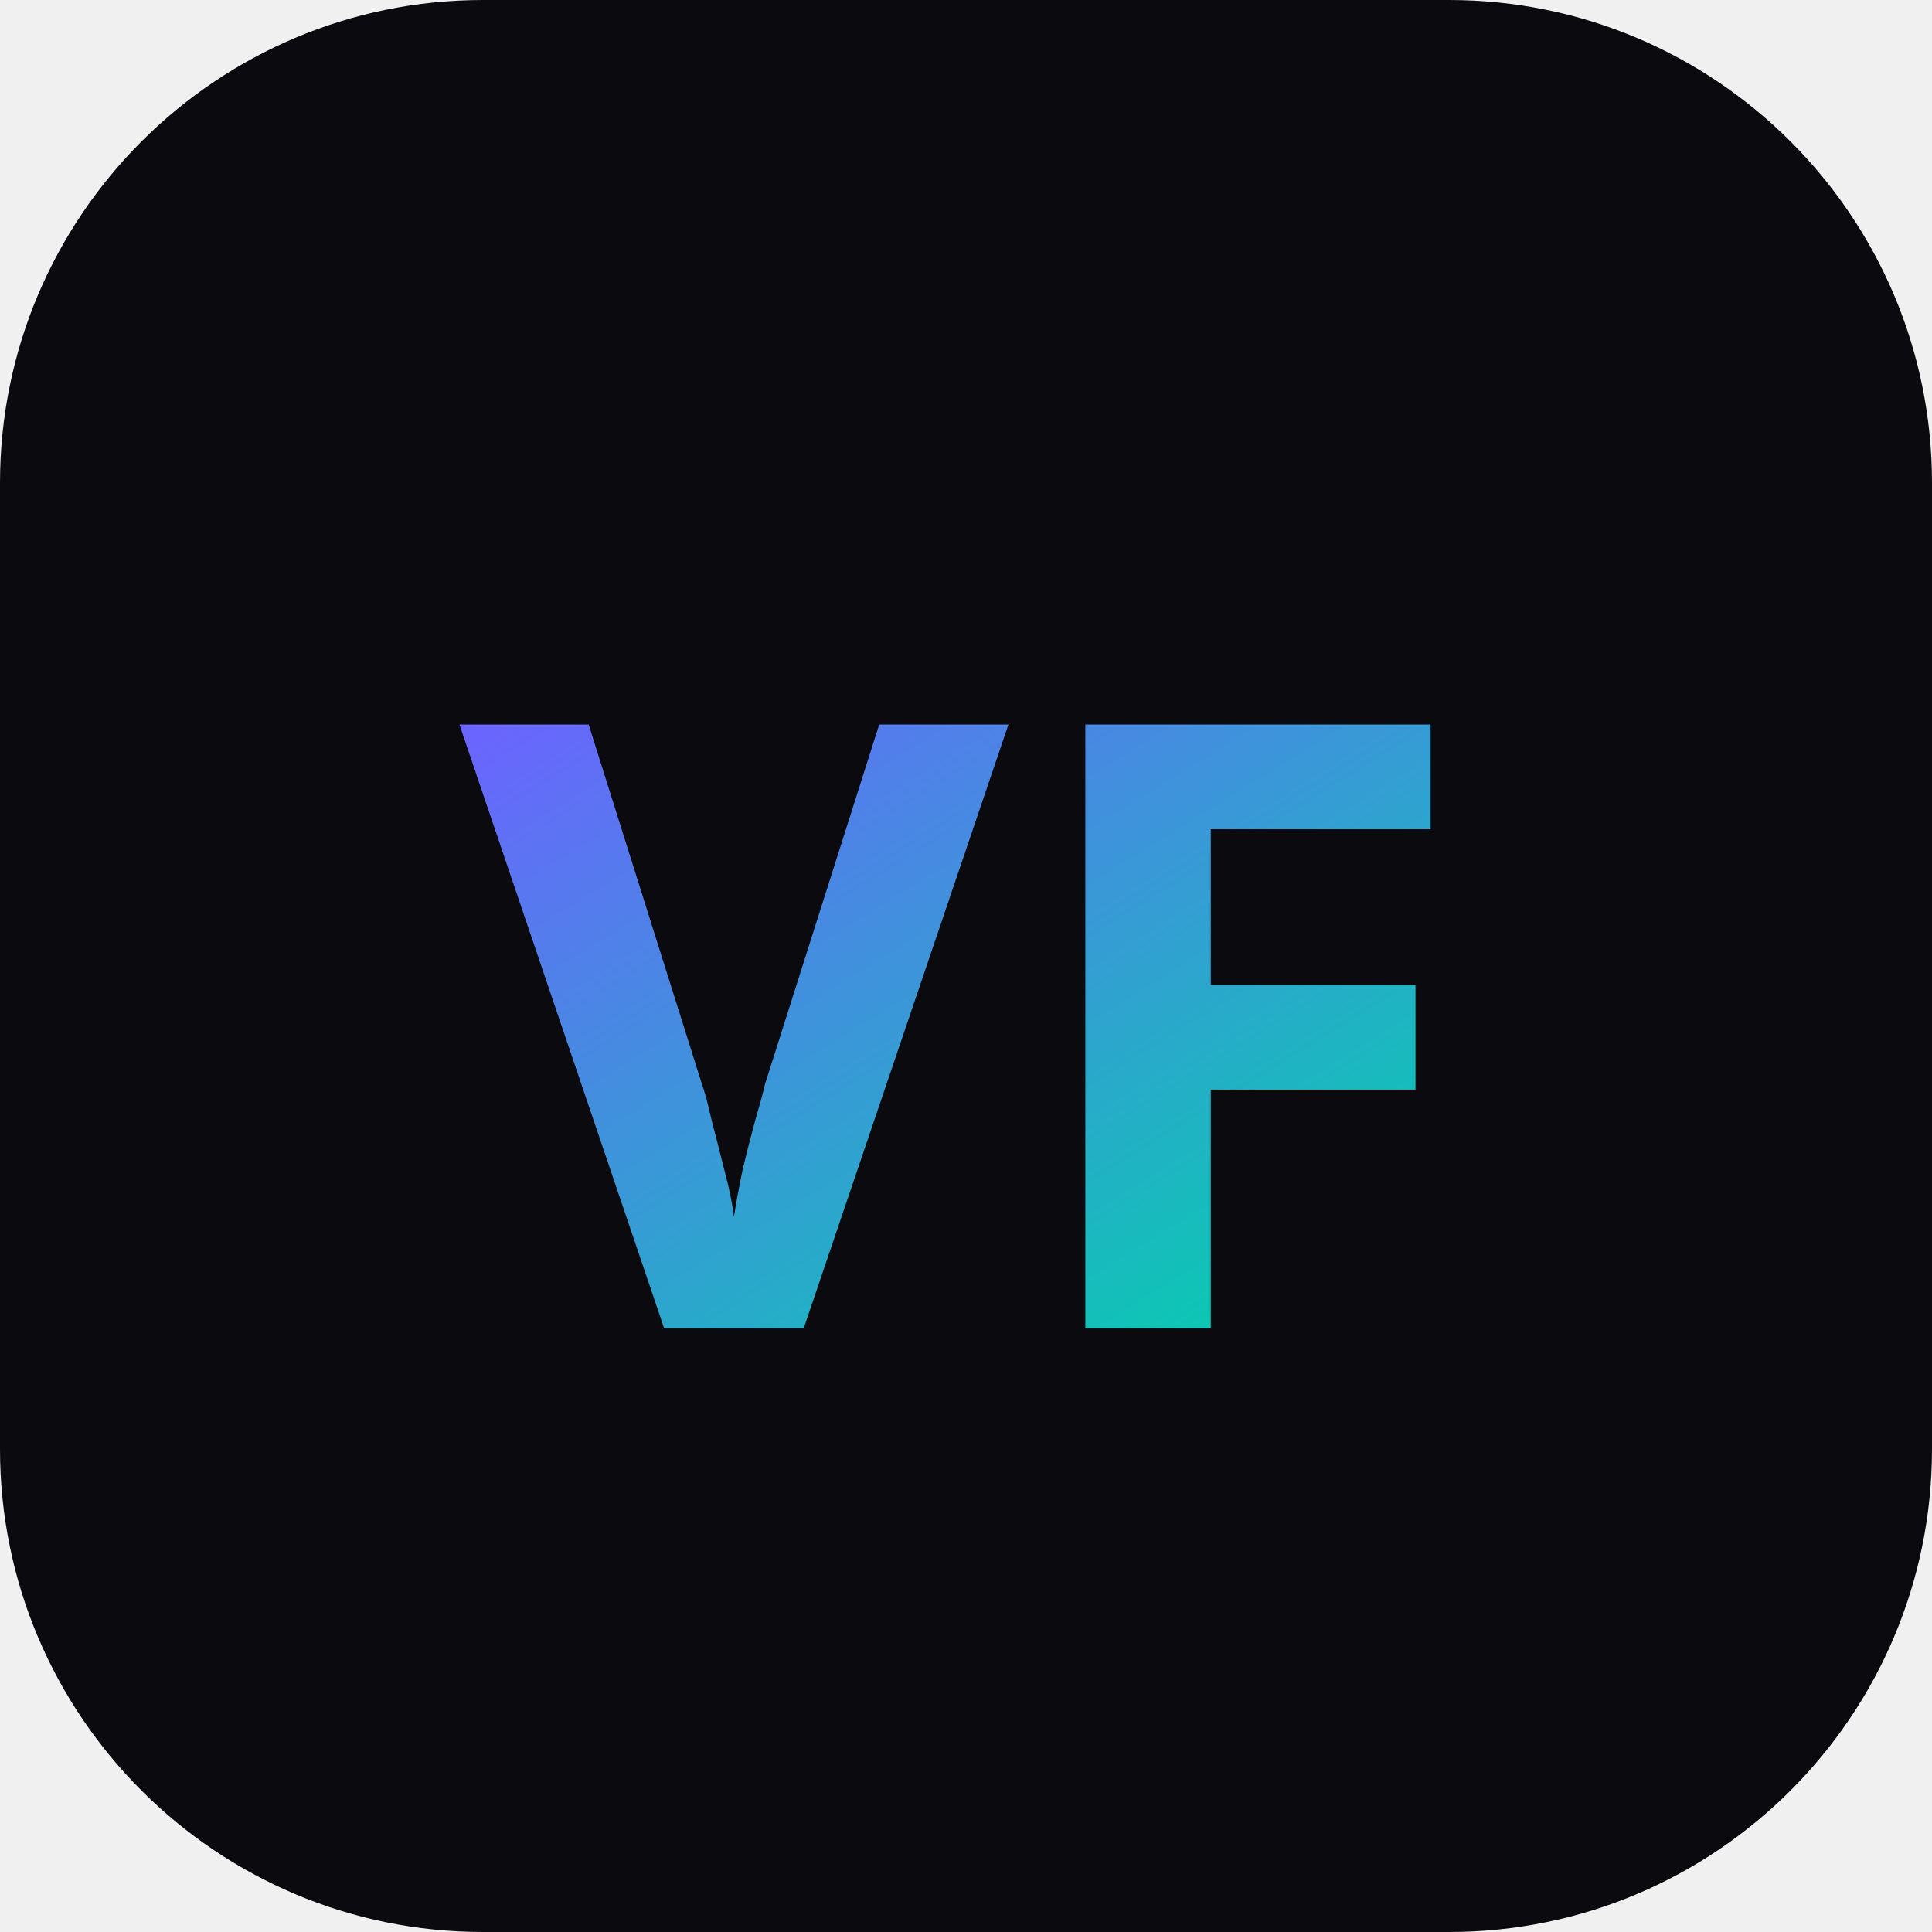
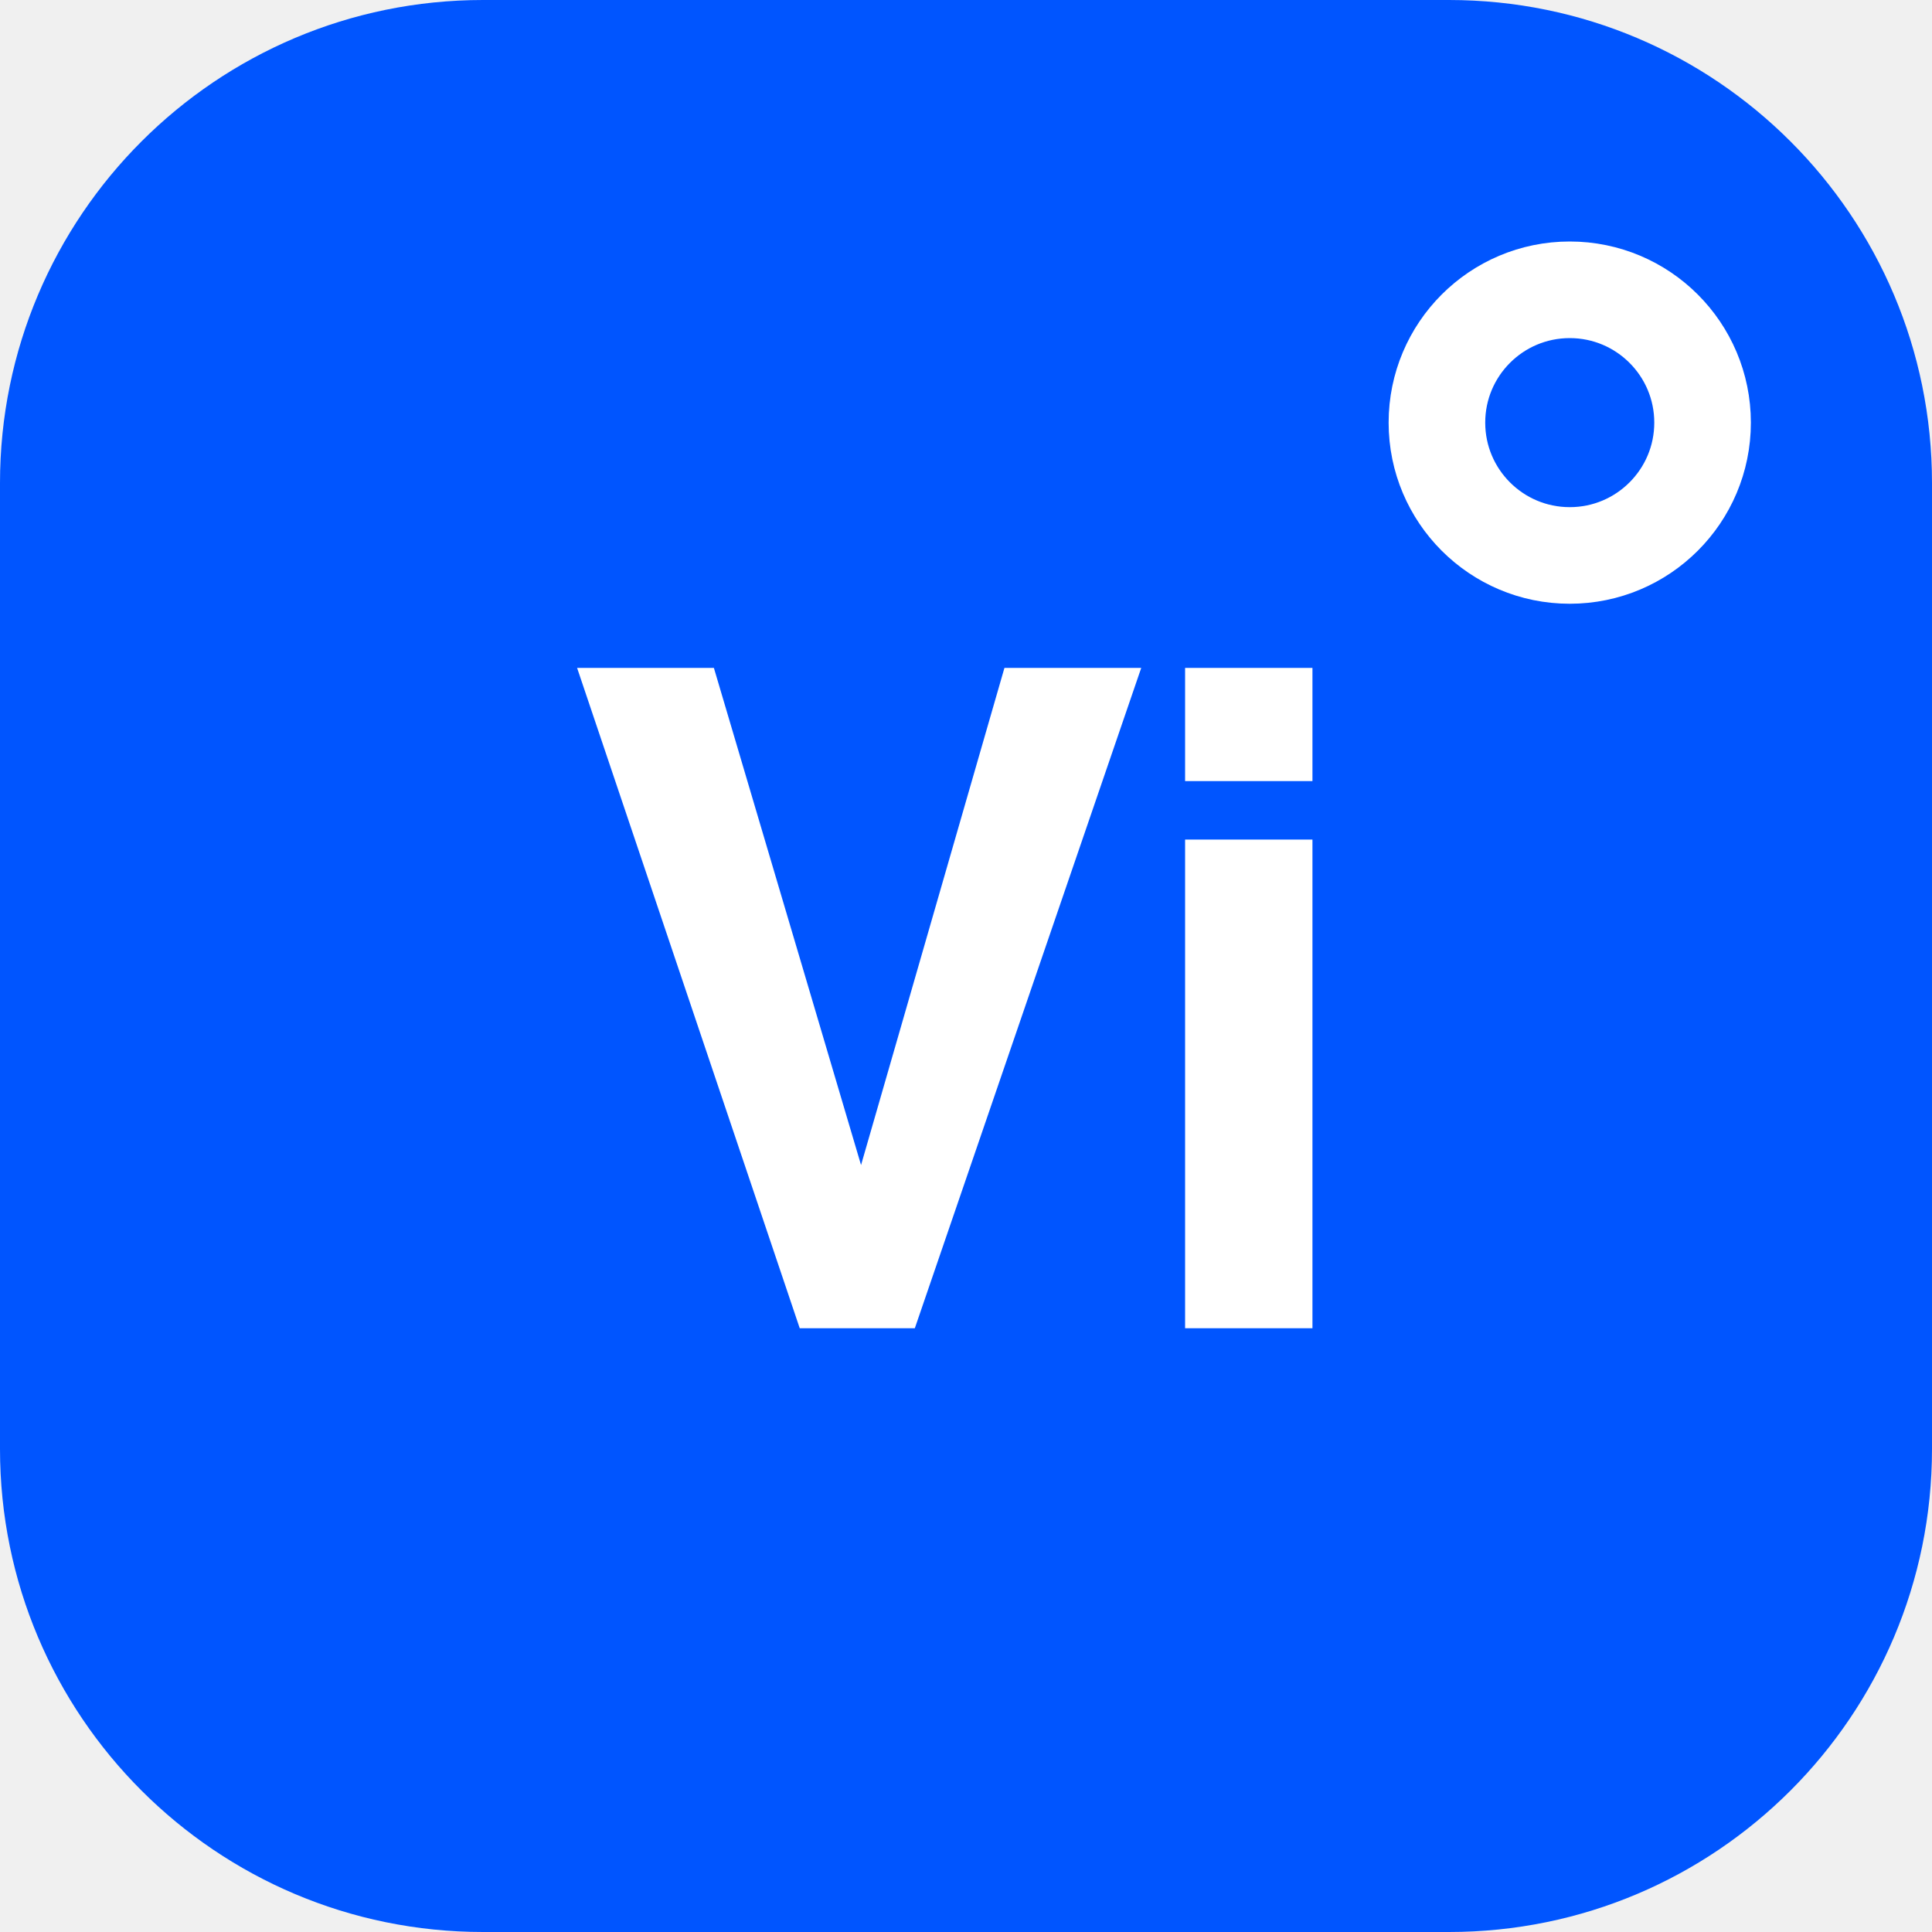
<svg xmlns="http://www.w3.org/2000/svg" viewBox="0 0 32 32">
-   <defs>
-     <linearGradient id="g" x1="0" y1="0" x2="1" y2="1">
-       <stop offset="0%" stop-color="#6c63ff" />
-       <stop offset="100%" stop-color="#00d4aa" />
-     </linearGradient>
-   </defs>
-   <rect width="32" height="32" rx="8" fill="#0a0a0f" />
-   <text x="16" y="22" text-anchor="middle" font-family="system-ui,sans-serif" font-weight="800" font-size="14" fill="url(#g)">VF</text>
+   <rect width="32" height="32" rx="8" fill="#0055ff" />
+   <text x="16" y="22" text-anchor="middle" font-family="'Instrument Sans', 'Segoe UI', Helvetica, Arial, sans-serif" font-weight="700" font-size="15" letter-spacing="-0.5" fill="#ffffff">Vi</text>
+   <circle cx="26" cy="7" r="2.2" fill="none" stroke="#ffffff" stroke-width="1.6" />
</svg>
